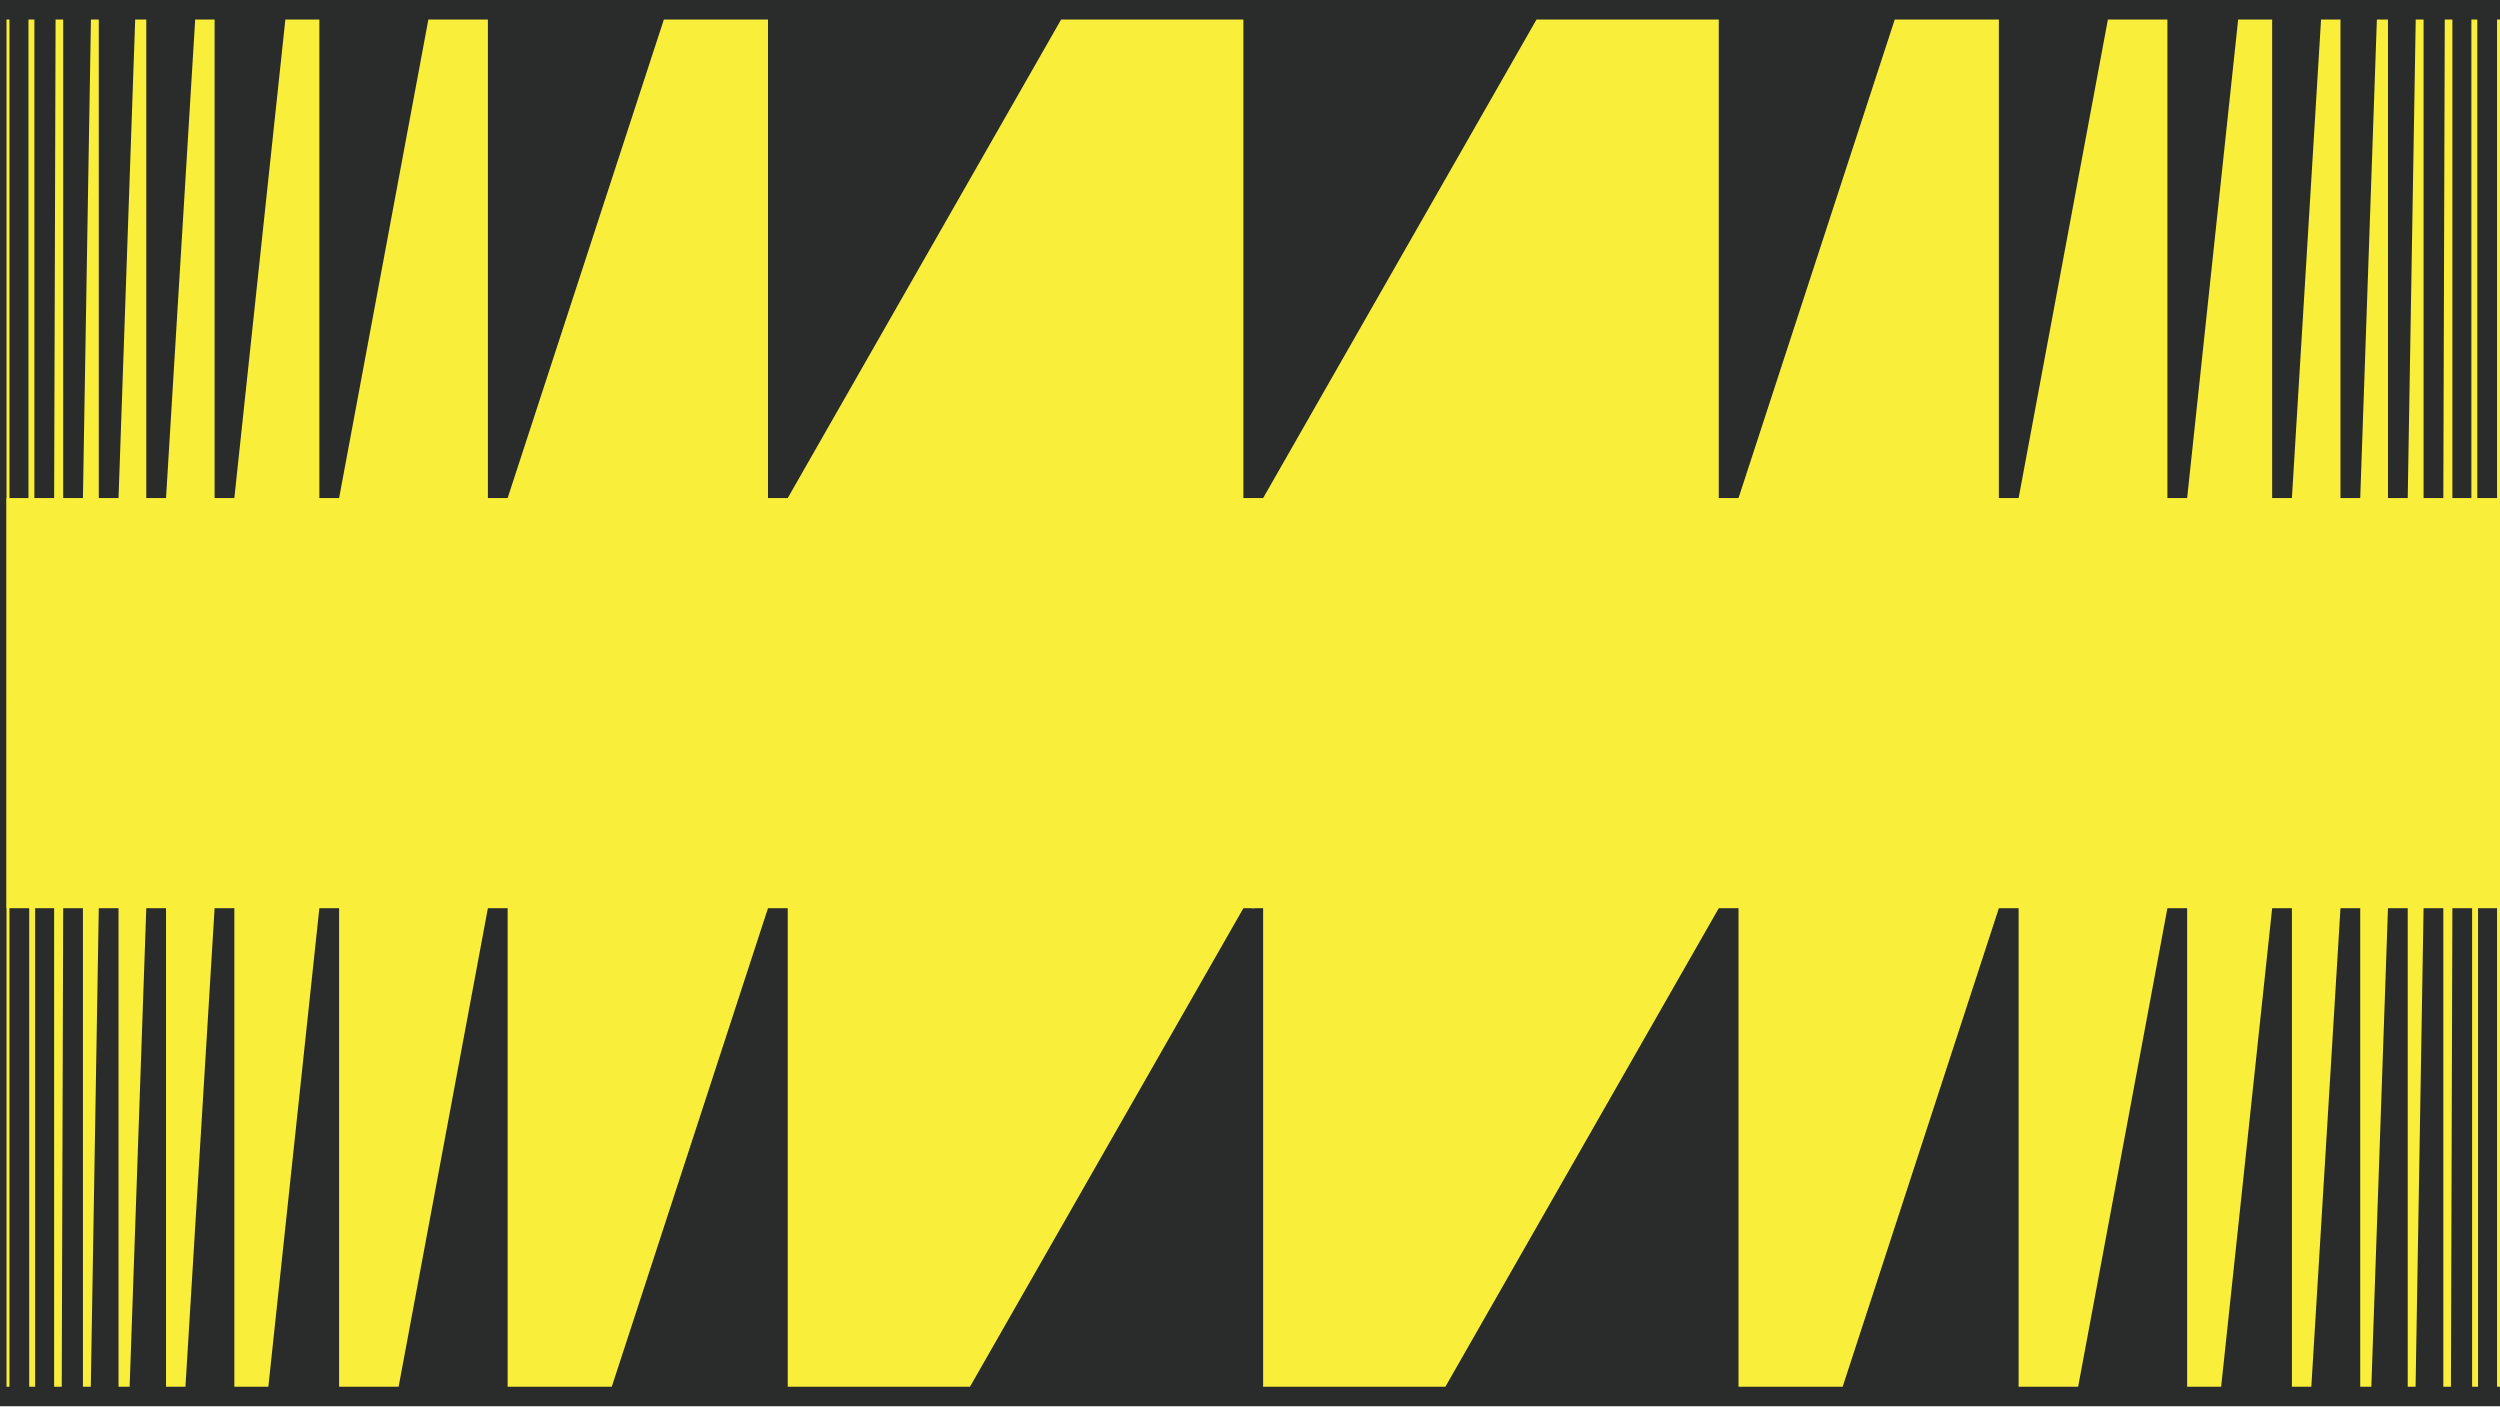
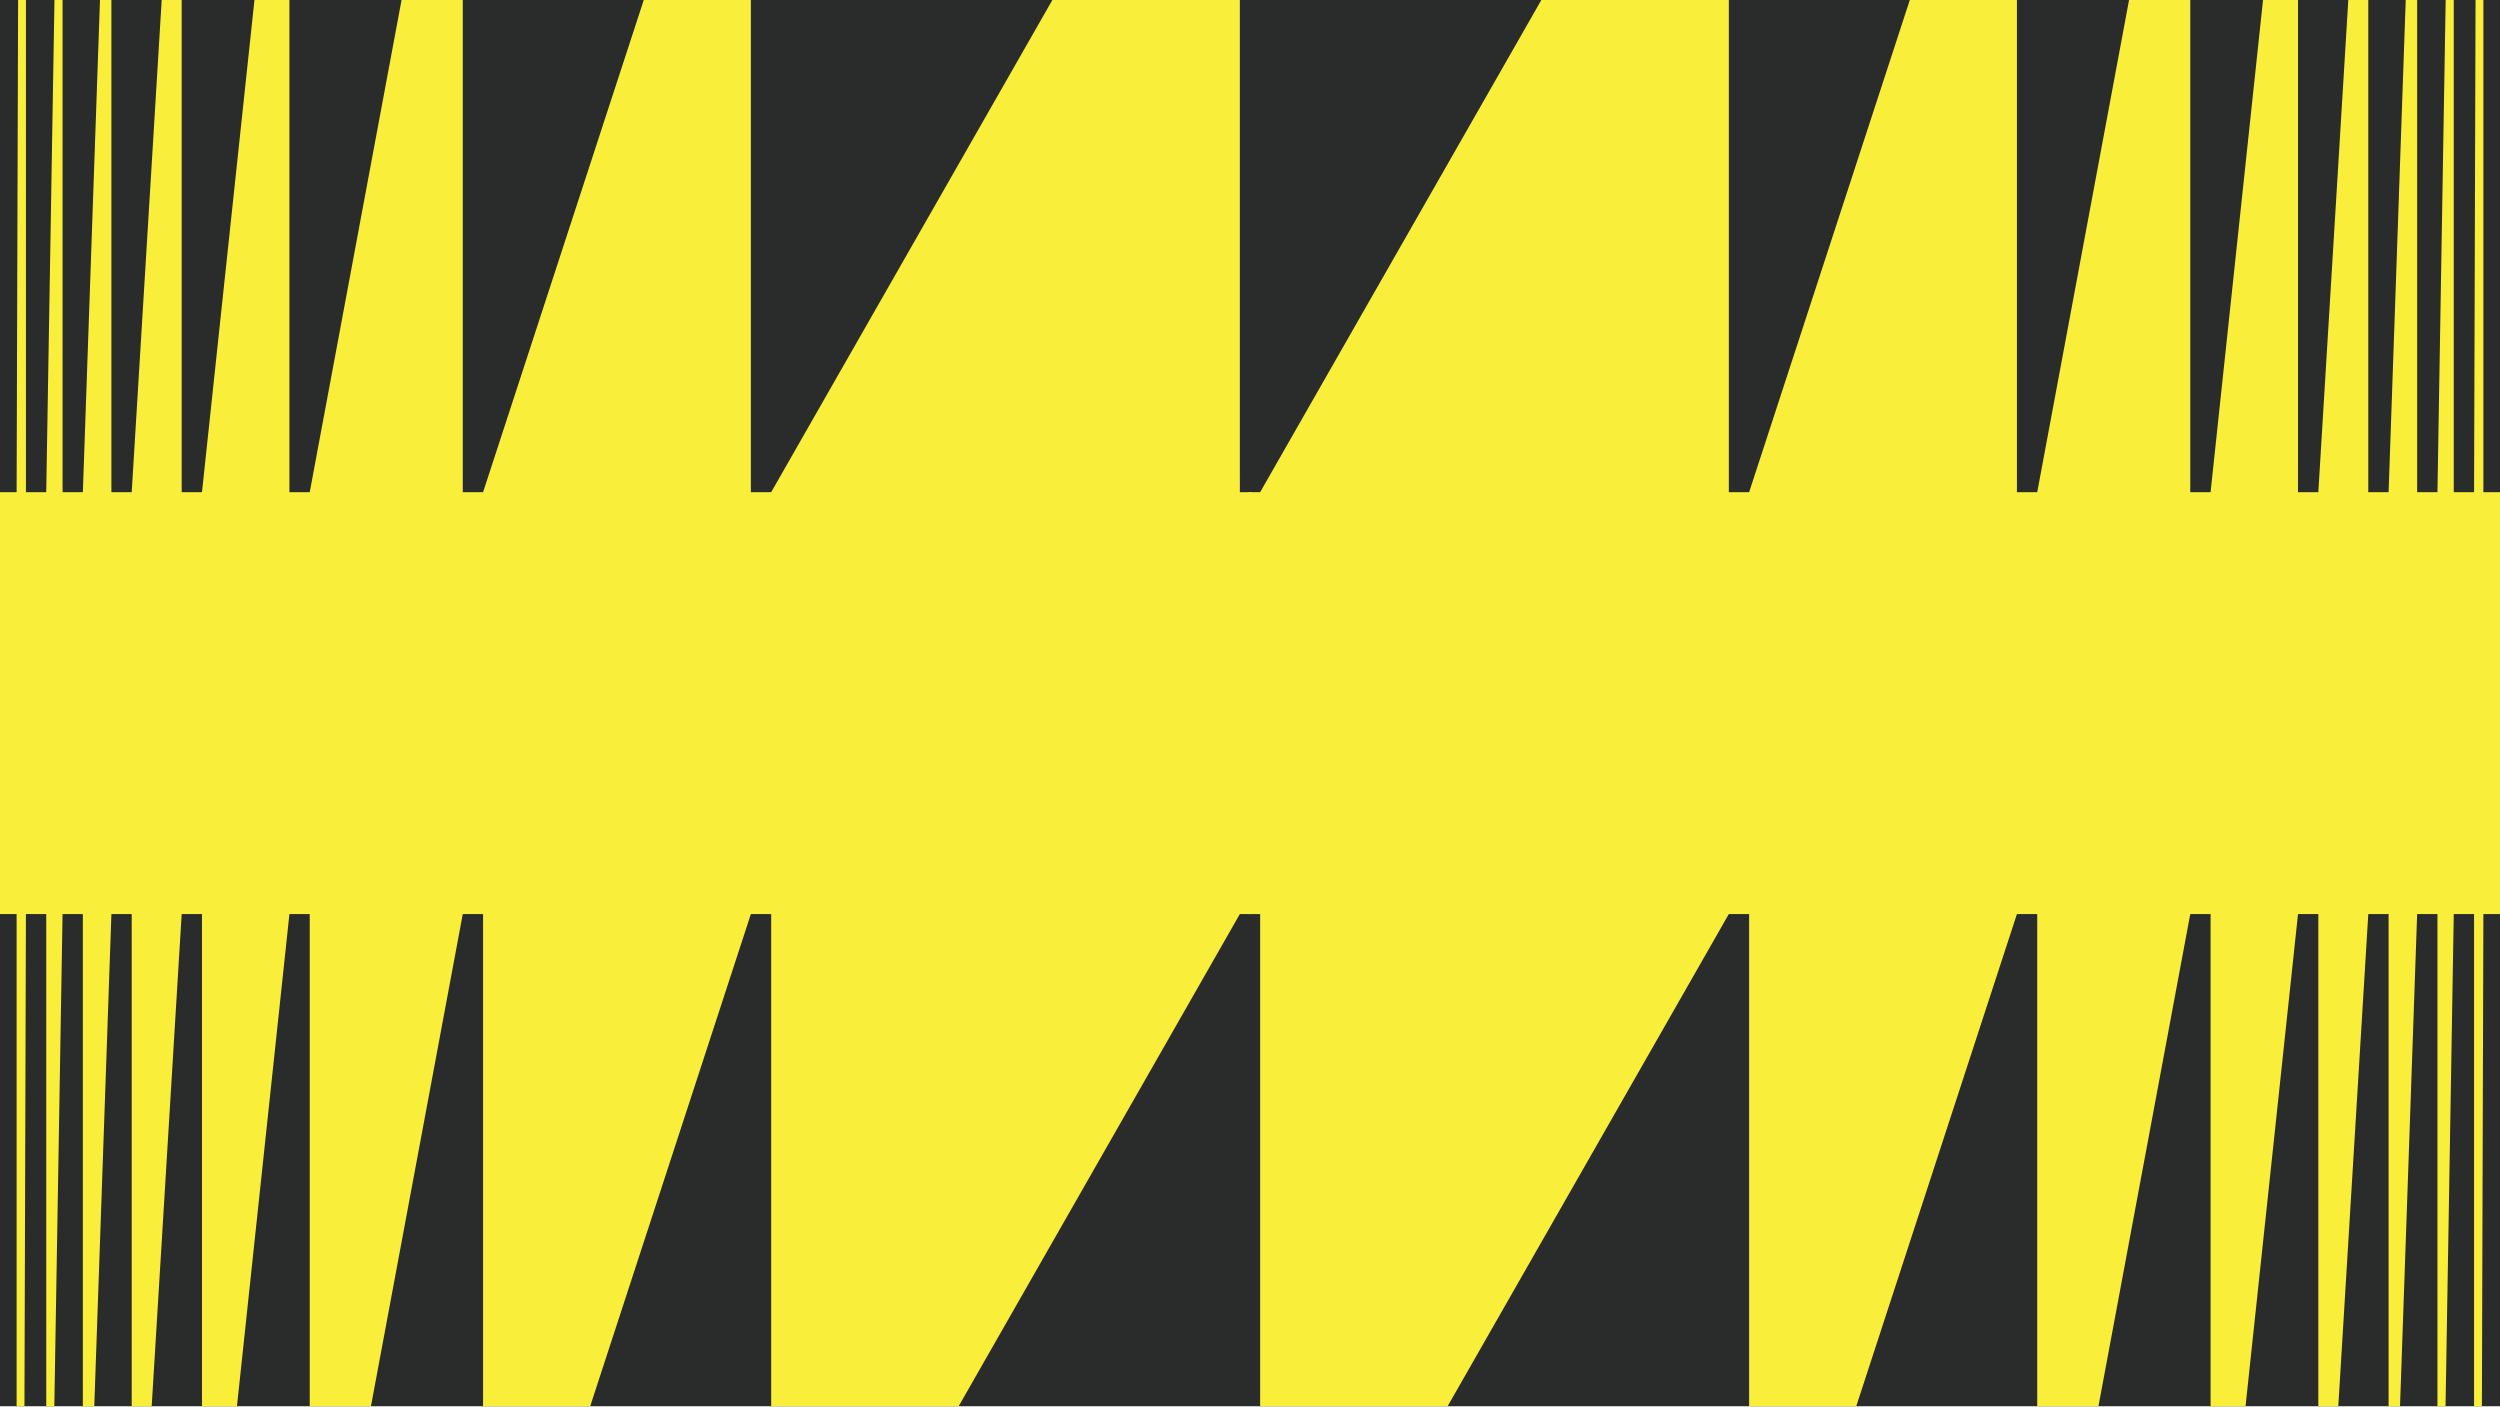
<svg xmlns="http://www.w3.org/2000/svg" id="Layer_1" data-name="Layer 1" viewBox="0 0 1920 1080">
  <defs>
    <style>
      .cls-1 {
        fill: #f9ee3a;
      }

      .cls-2 {
        fill: #2a2b2b;
      }
    </style>
  </defs>
  <rect class="cls-2" width="1920" height="1080" />
-   <polygon class="cls-1" points="972 382.5 972 697.5 961.5 697.5 961.5 382.5 972 382.5" />
-   <polygon class="cls-1" points="963.5 382.5 963.5 697.5 953 697.5 953 382.5 963.5 382.5" />
-   <g>
-     <rect class="cls-1" x="5" y="382.5" width="949.92" height="315" />
+   <g transform="translate(960 540) scale(1.02857) translate(-962.50 -540.00)">
+     <polygon class="cls-1" points="972 382.5 972 697.5 961.5 697.5 961.5 382.5 972 382.5" />
+     <polygon class="cls-1" points="963.5 382.5 963.5 697.5 953 697.5 953 382.5 963.5 382.5" />
    <g>
-       <polygon class="cls-1" points="954.92 697.5 744.96 1065 604.98 1065 604.98 697.5 604.98 540 954.92 540 954.92 697.5" />
-       <polygon class="cls-1" points="589.82 697.5 469.84 1065 389.86 1065 389.86 697.5 389.86 540 589.82 540 589.82 697.5" />
-       <polygon class="cls-1" points="374.7 697.5 306.14 1065 260.43 1065 260.43 697.5 260.43 540 374.7 540 374.7 697.5" />
-       <polygon class="cls-1" points="245.27 697.5 206.1 1065 179.98 1065 179.98 697.5 179.98 540 245.27 540 245.27 697.5" />
-       <polygon class="cls-1" points="164.82 697.5 142.43 1065 127.51 1065 127.51 697.5 127.51 540 164.82 540 164.82 697.5" />
-       <polygon class="cls-1" points="112.35 697.5 99.56 1065 91.03 1065 91.03 697.5 91.03 540 112.35 540 112.35 697.5" />
-       <polygon class="cls-1" points="75.87 697.5 69.73 1065 63.69 1065 63.69 697.5 63.69 540 75.87 540 75.87 697.5" />
-       <polygon class="cls-1" points="48.53 697.5 47.42 1065 41.57 1065 41.57 697.5 41.57 540 48.53 540 48.53 697.5" />
-       <polygon class="cls-1" points="26.98 540 26.98 1065 22.43 1065 22.43 540 26.98 540" />
-       <polygon class="cls-1" points="7.27 540 7.27 1065 5 1065 5 540 7.27 540" />
+       <rect class="cls-1" x="5" y="382.5" width="949.92" height="315" />
+       <g>
+         <polygon class="cls-1" points="954.92 697.5 744.96 1065 604.98 1065 604.98 697.5 604.98 540 954.92 540 954.92 697.5" />
+         <polygon class="cls-1" points="589.82 697.5 469.84 1065 389.86 1065 389.86 697.5 389.86 540 589.82 540 589.82 697.5" />
+         <polygon class="cls-1" points="374.7 697.5 306.14 1065 260.43 1065 260.43 697.5 260.43 540 374.7 540 374.7 697.5" />
+         <polygon class="cls-1" points="245.27 697.5 206.1 1065 179.98 1065 179.98 697.5 179.98 540 245.27 540 245.27 697.5" />
+         <polygon class="cls-1" points="164.82 697.5 142.43 1065 127.51 1065 127.51 697.5 127.51 540 164.82 540 164.82 697.5" />
+         <polygon class="cls-1" points="112.35 697.5 99.56 1065 91.03 1065 91.03 697.5 91.03 540 112.35 540 112.35 697.5" />
+         <polygon class="cls-1" points="75.87 697.5 69.73 1065 63.69 1065 63.69 697.5 63.69 540 75.87 540 75.87 697.5" />
+         <polygon class="cls-1" points="48.53 697.5 47.42 1065 41.57 1065 41.57 697.5 41.57 540 48.53 540 48.53 697.5" />
+         <polygon class="cls-1" points="26.98 540 26.98 1065 22.43 1065 22.43 540 26.98 540" />
+         <polygon class="cls-1" points="7.27 540 7.27 1065 5 1065 5 540 7.27 540" />
+       </g>
+       <g>
+         <polygon class="cls-1" points="604.98 382.5 814.94 15 954.92 15 954.92 382.5 954.92 540 604.98 540 604.98 382.5" />
+         <polygon class="cls-1" points="389.86 382.5 509.84 15 589.82 15 589.82 382.5 589.82 540 389.86 540 389.86 382.5" />
+         <polygon class="cls-1" points="260.43 382.5 328.99 15 374.7 15 374.7 382.5 374.7 540 260.43 540 260.43 382.5" />
+         <polygon class="cls-1" points="179.98 382.5 219.16 15 245.27 15 245.27 382.5 245.27 540 179.98 540 179.98 382.5" />
+         <polygon class="cls-1" points="127.51 382.5 149.9 15 164.82 15 164.82 382.5 164.82 540 127.51 540 127.51 382.5" />
+         <polygon class="cls-1" points="91.03 382.5 103.82 15 112.35 15 112.35 382.5 112.35 540 91.03 540 91.03 382.5" />
+         <polygon class="cls-1" points="63.69 382.5 69.83 15 75.87 15 75.87 382.5 75.87 540 63.69 540 63.69 382.5" />
+         <polygon class="cls-1" points="41.57 382.5 42.68 15 48.53 15 48.53 382.5 48.53 540 41.57 540 41.57 382.5" />
+         <polygon class="cls-1" points="21.86 540 21.86 15 26.41 15 26.41 540 21.86 540" />
+         <polygon class="cls-1" points="5 540 5 15 7.27 15 7.27 540 5 540" />
+       </g>
    </g>
    <g>
-       <polygon class="cls-1" points="604.98 382.5 814.94 15 954.92 15 954.92 382.5 954.92 540 604.98 540 604.98 382.5" />
-       <polygon class="cls-1" points="389.86 382.5 509.84 15 589.82 15 589.82 382.5 589.82 540 389.86 540 389.86 382.5" />
-       <polygon class="cls-1" points="260.43 382.5 328.99 15 374.7 15 374.7 382.5 374.7 540 260.43 540 260.43 382.5" />
-       <polygon class="cls-1" points="179.98 382.5 219.16 15 245.27 15 245.27 382.5 245.27 540 179.98 540 179.98 382.5" />
-       <polygon class="cls-1" points="127.51 382.5 149.9 15 164.82 15 164.82 382.5 164.82 540 127.51 540 127.51 382.5" />
-       <polygon class="cls-1" points="91.03 382.5 103.82 15 112.35 15 112.35 382.5 112.35 540 91.03 540 91.03 382.5" />
-       <polygon class="cls-1" points="63.69 382.5 69.83 15 75.87 15 75.87 382.5 75.87 540 63.69 540 63.69 382.5" />
-       <polygon class="cls-1" points="41.57 382.5 42.68 15 48.53 15 48.53 382.5 48.53 540 41.57 540 41.57 382.5" />
-       <polygon class="cls-1" points="21.86 540 21.86 15 26.41 15 26.41 540 21.86 540" />
-       <polygon class="cls-1" points="5 540 5 15 7.27 15 7.27 540 5 540" />
-     </g>
-   </g>
-   <g>
-     <rect class="cls-1" x="970.08" y="382.5" width="949.92" height="315" />
-     <g>
-       <polygon class="cls-1" points="970.08 382.5 1180.04 15 1320.02 15 1320.02 382.5 1320.02 540 970.08 540 970.08 382.5" />
-       <polygon class="cls-1" points="1335.18 382.5 1455.16 15 1535.14 15 1535.14 382.5 1535.14 540 1335.18 540 1335.18 382.5" />
-       <polygon class="cls-1" points="1550.3 382.5 1618.86 15 1664.57 15 1664.57 382.5 1664.57 540 1550.3 540 1550.3 382.5" />
-       <polygon class="cls-1" points="1679.73 382.5 1718.9 15 1745.02 15 1745.02 382.5 1745.02 540 1679.73 540 1679.73 382.5" />
-       <polygon class="cls-1" points="1760.18 382.5 1782.57 15 1797.49 15 1797.49 382.5 1797.49 540 1760.18 540 1760.18 382.5" />
-       <polygon class="cls-1" points="1812.65 382.5 1825.44 15 1833.97 15 1833.97 382.5 1833.97 540 1812.65 540 1812.65 382.5" />
-       <polygon class="cls-1" points="1849.13 382.5 1855.27 15 1861.31 15 1861.31 382.5 1861.31 540 1849.13 540 1849.13 382.5" />
-       <polygon class="cls-1" points="1876.47 382.5 1877.58 15 1883.43 15 1883.43 382.5 1883.43 540 1876.47 540 1876.47 382.5" />
-       <polygon class="cls-1" points="1898.02 540 1898.02 15 1902.57 15 1902.57 540 1898.02 540" />
-       <polygon class="cls-1" points="1917.73 540 1917.73 15 1920 15 1920 540 1917.73 540" />
-     </g>
-     <g>
-       <polygon class="cls-1" points="1320.02 697.5 1110.06 1065 970.08 1065 970.08 697.5 970.08 540 1320.02 540 1320.02 697.5" />
-       <polygon class="cls-1" points="1535.14 697.5 1415.16 1065 1335.18 1065 1335.18 697.5 1335.18 540 1535.14 540 1535.14 697.5" />
-       <polygon class="cls-1" points="1664.57 697.5 1596.01 1065 1550.3 1065 1550.3 697.5 1550.3 540 1664.57 540 1664.57 697.5" />
-       <polygon class="cls-1" points="1745.02 697.5 1705.84 1065 1679.73 1065 1679.73 697.5 1679.73 540 1745.02 540 1745.02 697.5" />
-       <polygon class="cls-1" points="1797.49 697.5 1775.1 1065 1760.18 1065 1760.18 697.5 1760.18 540 1797.49 540 1797.49 697.5" />
-       <polygon class="cls-1" points="1833.97 697.5 1821.18 1065 1812.65 1065 1812.65 697.5 1812.65 540 1833.97 540 1833.97 697.5" />
-       <polygon class="cls-1" points="1861.31 697.5 1855.17 1065 1849.13 1065 1849.13 697.5 1849.13 540 1861.31 540 1861.31 697.5" />
-       <polygon class="cls-1" points="1883.43 697.5 1882.32 1065 1876.47 1065 1876.47 697.5 1876.47 540 1883.43 540 1883.43 697.5" />
-       <polygon class="cls-1" points="1903.14 540 1903.14 1065 1898.59 1065 1898.59 540 1903.14 540" />
-       <polygon class="cls-1" points="1920 540 1920 1065 1917.73 1065 1917.73 540 1920 540" />
+       <rect class="cls-1" x="970.08" y="382.5" width="949.92" height="315" />
+       <g>
+         <polygon class="cls-1" points="970.08 382.5 1180.04 15 1320.02 15 1320.02 382.5 1320.02 540 970.08 540 970.08 382.5" />
+         <polygon class="cls-1" points="1335.18 382.5 1455.16 15 1535.14 15 1535.14 382.5 1535.14 540 1335.18 540 1335.18 382.5" />
+         <polygon class="cls-1" points="1550.3 382.5 1618.86 15 1664.57 15 1664.57 382.5 1664.57 540 1550.3 540 1550.3 382.5" />
+         <polygon class="cls-1" points="1679.73 382.5 1718.9 15 1745.02 15 1745.02 382.5 1745.02 540 1679.73 540 1679.73 382.5" />
+         <polygon class="cls-1" points="1760.18 382.5 1782.57 15 1797.49 15 1797.49 382.5 1797.49 540 1760.18 540 1760.18 382.5" />
+         <polygon class="cls-1" points="1812.65 382.5 1825.44 15 1833.97 15 1833.97 382.5 1833.97 540 1812.65 540 1812.65 382.5" />
+         <polygon class="cls-1" points="1849.13 382.5 1855.27 15 1861.31 15 1861.31 382.5 1861.31 540 1849.13 540 1849.13 382.5" />
+         <polygon class="cls-1" points="1876.47 382.5 1877.58 15 1883.43 15 1883.43 382.5 1883.43 540 1876.47 540 1876.47 382.5" />
+         <polygon class="cls-1" points="1898.02 540 1898.02 15 1902.57 15 1902.57 540 1898.02 540" />
+         <polygon class="cls-1" points="1917.73 540 1917.73 15 1920 15 1920 540 1917.73 540" />
+       </g>
+       <g>
+         <polygon class="cls-1" points="1320.02 697.5 1110.06 1065 970.08 1065 970.08 697.5 970.08 540 1320.02 540 1320.02 697.5" />
+         <polygon class="cls-1" points="1535.14 697.5 1415.16 1065 1335.18 1065 1335.18 697.5 1335.18 540 1535.14 540 1535.14 697.5" />
+         <polygon class="cls-1" points="1664.57 697.5 1596.01 1065 1550.3 1065 1550.3 697.5 1550.3 540 1664.57 540 1664.57 697.5" />
+         <polygon class="cls-1" points="1745.02 697.5 1705.84 1065 1679.73 1065 1679.73 697.5 1679.73 540 1745.02 540 1745.02 697.5" />
+         <polygon class="cls-1" points="1797.49 697.5 1775.1 1065 1760.18 1065 1760.18 697.5 1760.18 540 1797.49 540 1797.49 697.5" />
+         <polygon class="cls-1" points="1833.97 697.5 1821.18 1065 1812.65 1065 1812.65 697.5 1812.65 540 1833.97 540 1833.97 697.5" />
+         <polygon class="cls-1" points="1861.31 697.5 1855.17 1065 1849.13 1065 1849.13 697.5 1849.13 540 1861.31 540 1861.31 697.5" />
+         <polygon class="cls-1" points="1883.43 697.5 1882.32 1065 1876.47 1065 1876.47 697.5 1876.47 540 1883.43 540 1883.43 697.5" />
+         <polygon class="cls-1" points="1903.14 540 1903.14 1065 1898.59 1065 1898.59 540 1903.14 540" />
+         <polygon class="cls-1" points="1920 540 1920 1065 1917.73 1065 1917.73 540 1920 540" />
+       </g>
    </g>
  </g>
</svg>
